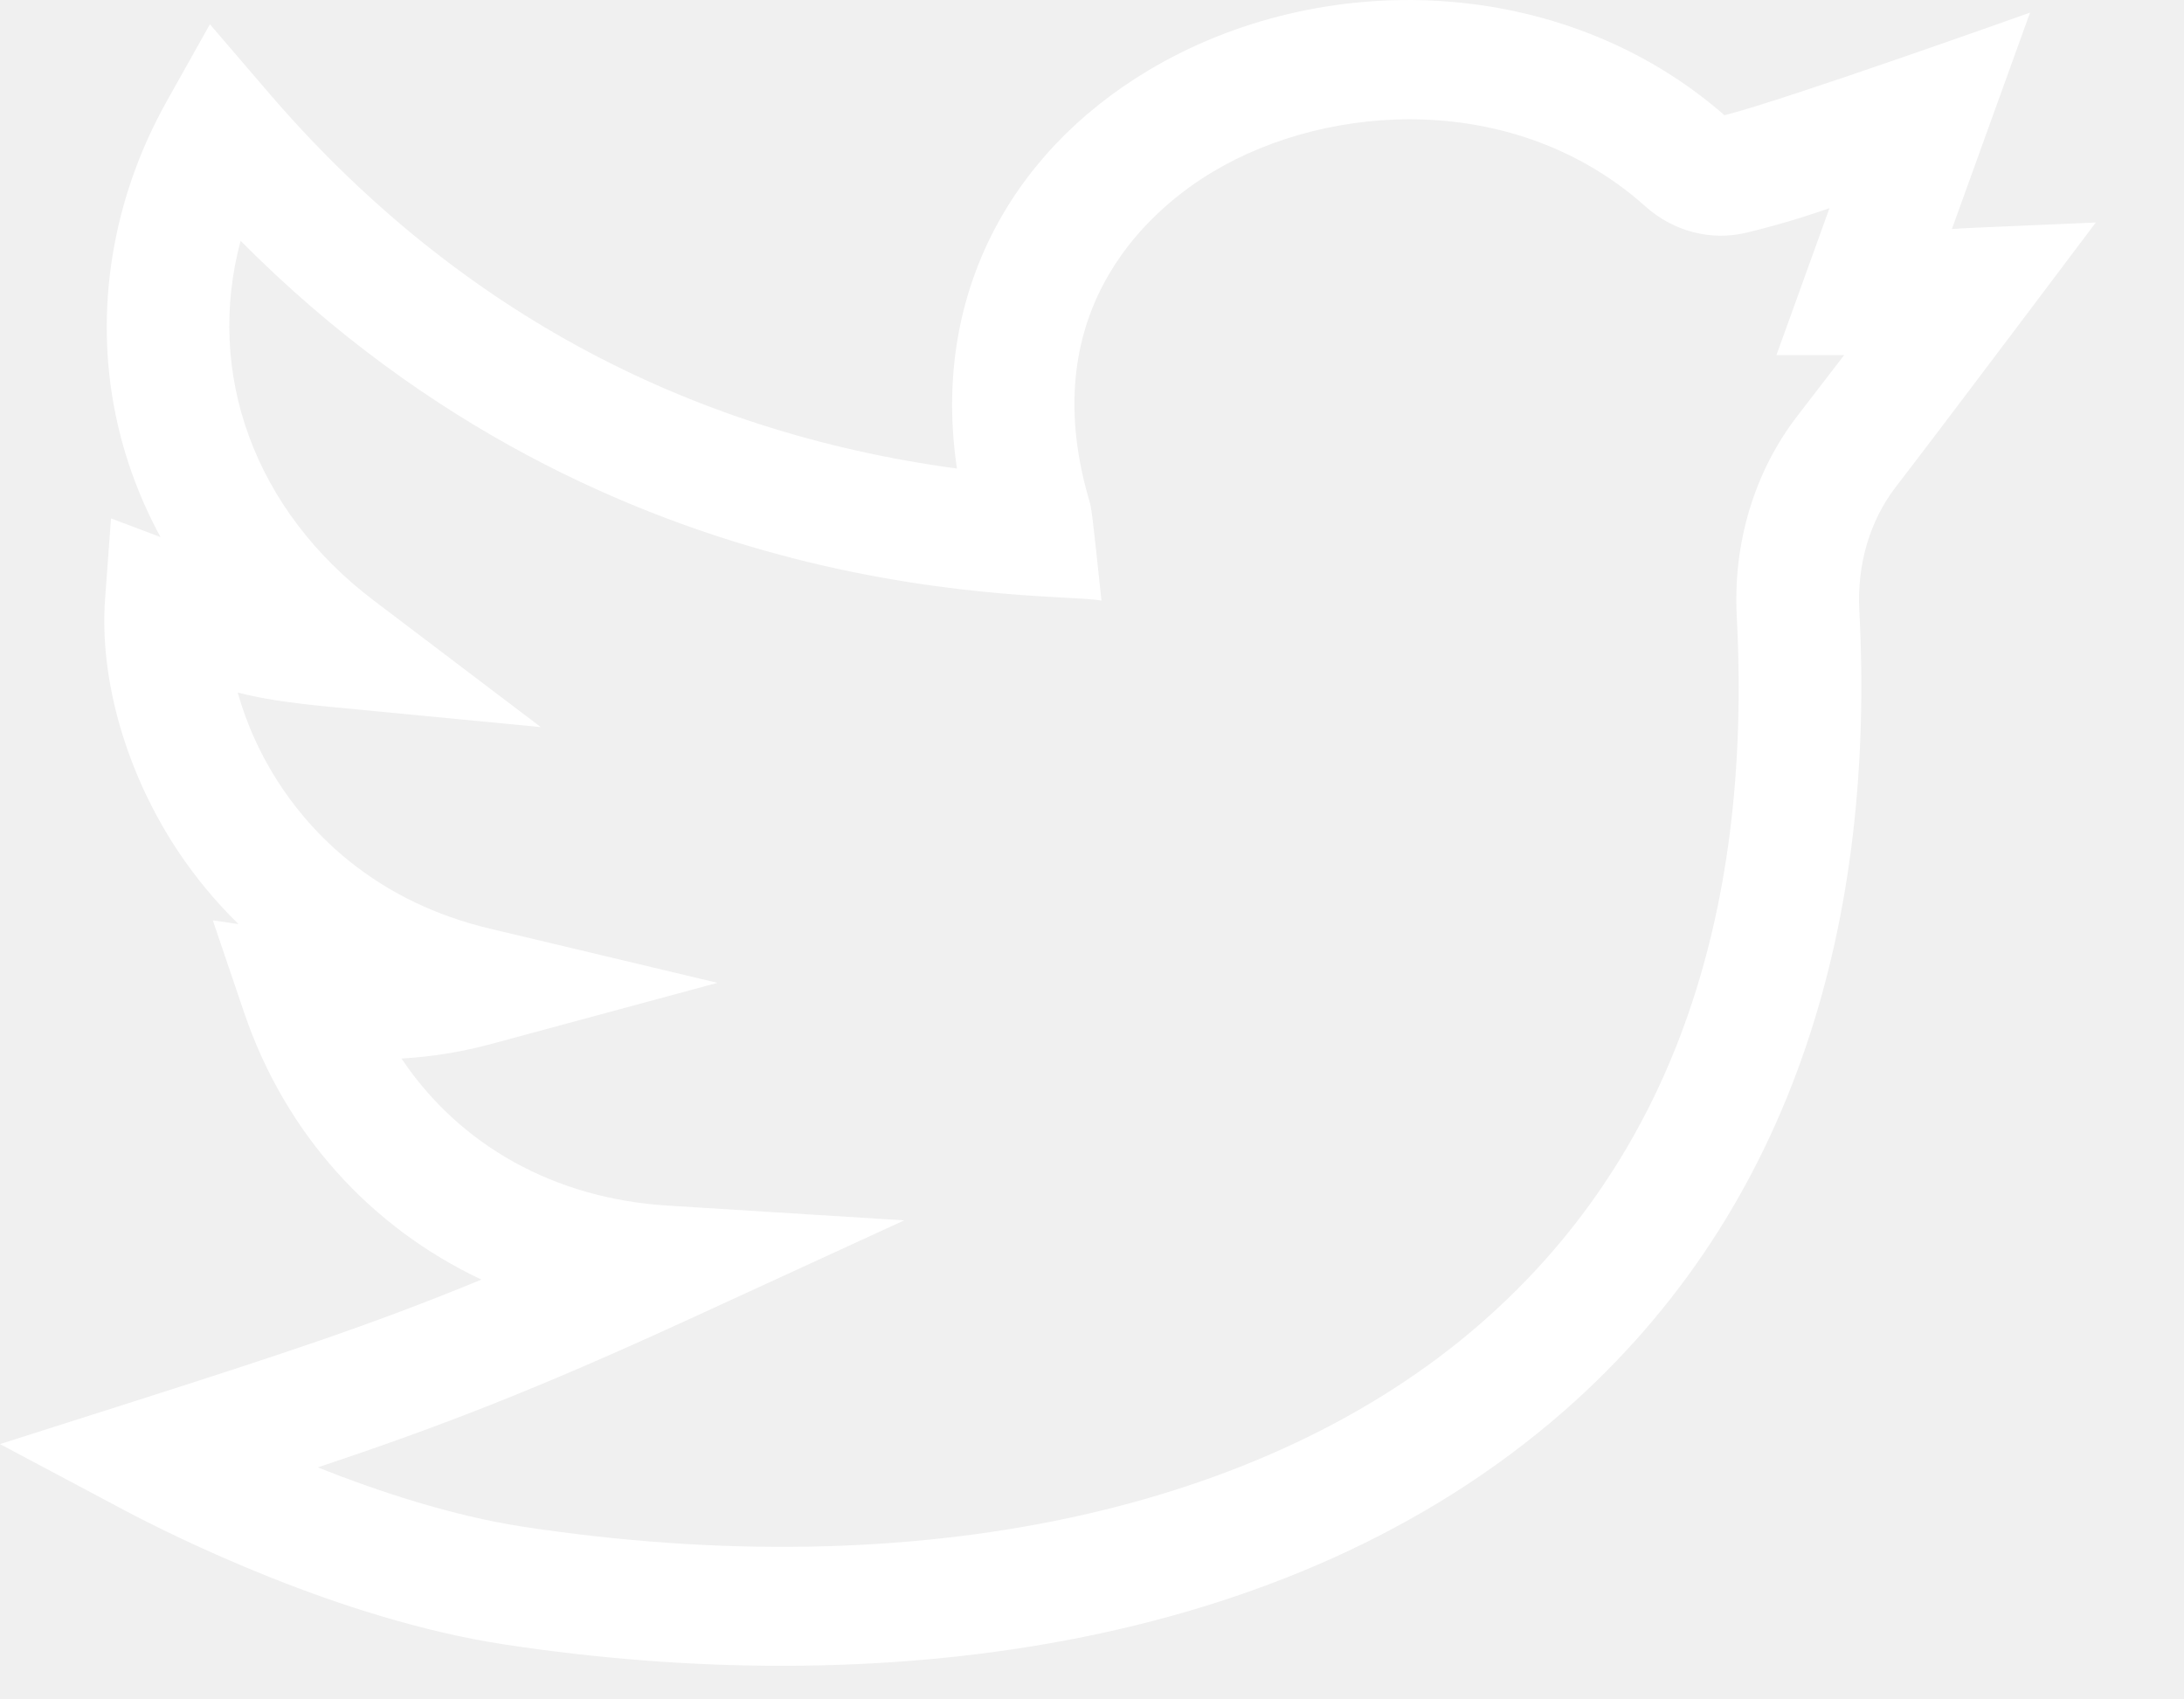
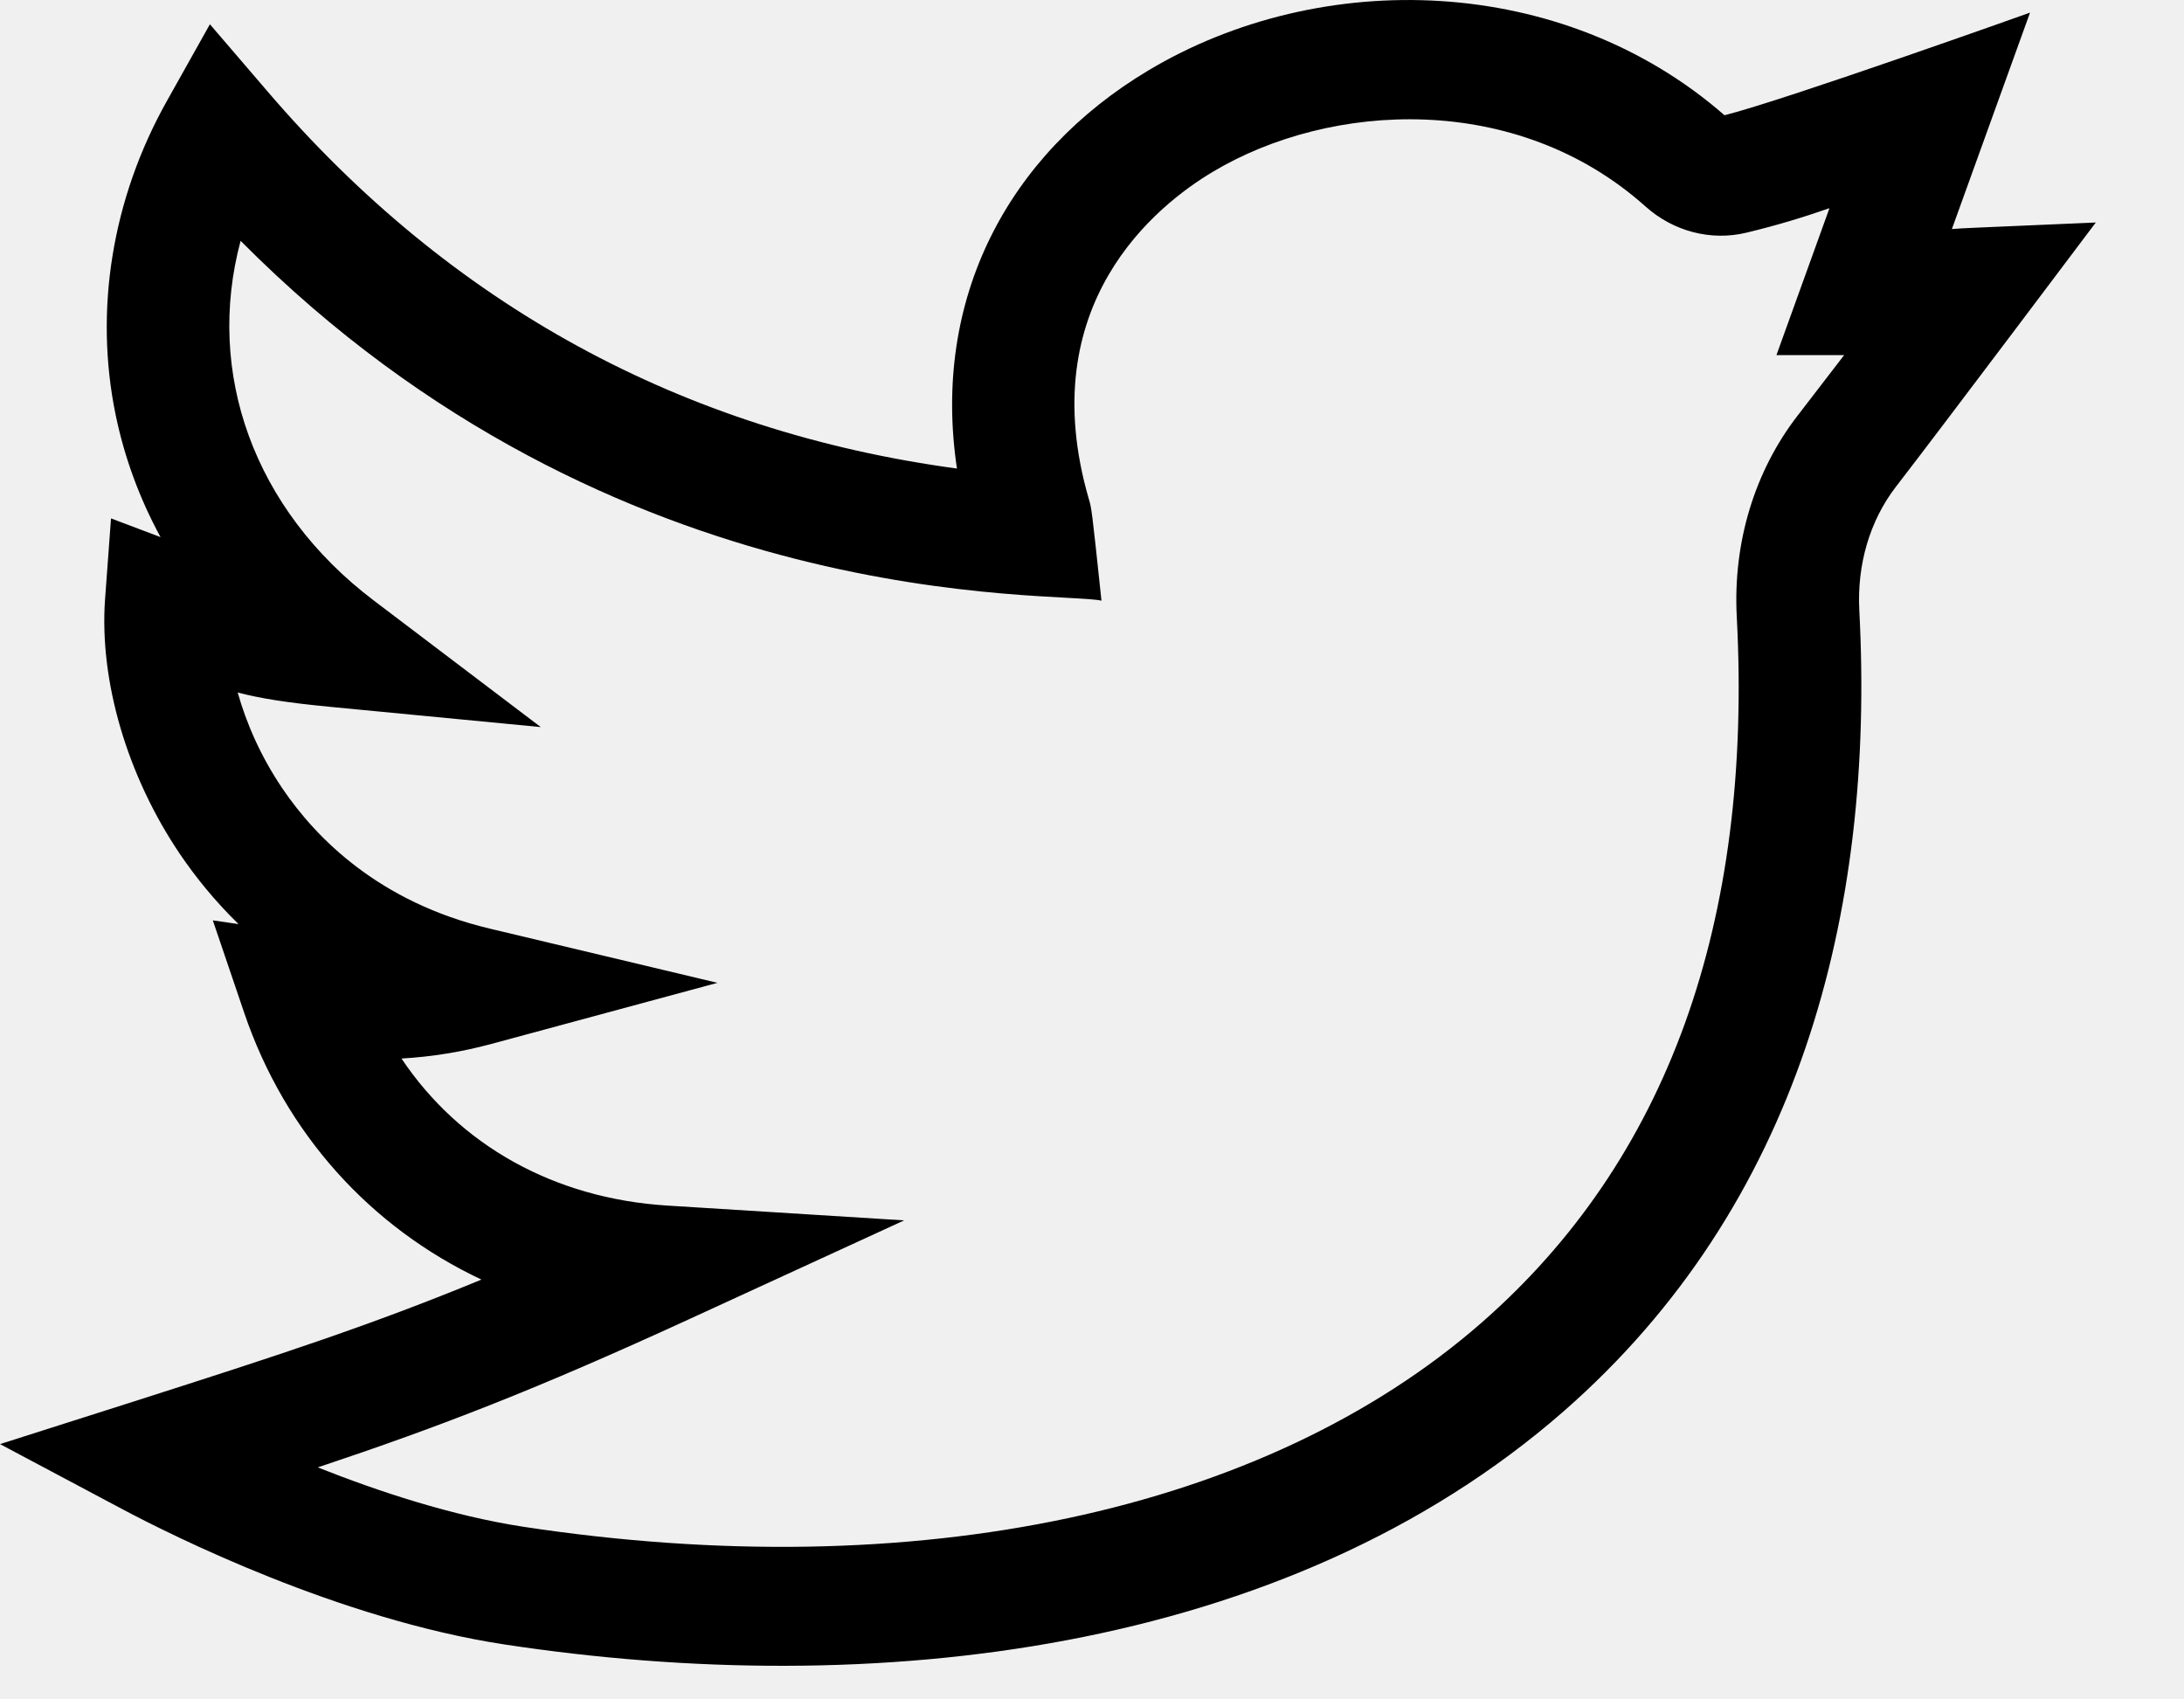
- <svg xmlns="http://www.w3.org/2000/svg" width="18" height="14" viewBox="0 0 18 14" fill="none">
-   <path d="M17.273 1.834C16.186 1.882 16.21 1.878 16.087 1.888L16.731 0.104C16.731 0.104 14.722 0.821 14.213 0.95C12.876 -0.218 10.888 -0.269 9.467 0.579C8.303 1.274 7.678 2.467 7.887 3.862C5.622 3.556 3.713 2.514 2.207 0.756L1.73 0.2L1.374 0.835C0.924 1.638 0.775 2.555 0.953 3.419C1.026 3.773 1.151 4.111 1.323 4.427L0.915 4.273L0.866 4.937C0.817 5.611 1.048 6.397 1.484 7.041C1.607 7.222 1.765 7.421 1.966 7.617L1.754 7.586L2.012 8.346C2.351 9.345 3.055 10.117 3.968 10.547C3.056 10.923 2.319 11.163 1.108 11.55L0 11.903L1.023 12.447C1.414 12.654 2.792 13.346 4.155 13.554C7.183 14.015 10.593 13.639 12.888 11.632C14.821 9.94 15.456 7.535 15.324 5.032C15.304 4.653 15.411 4.291 15.625 4.013C16.054 3.457 17.27 1.837 17.273 1.834ZM14.816 3.425C14.46 3.885 14.282 4.474 14.314 5.082C14.447 7.607 13.74 9.565 12.211 10.902C10.426 12.463 7.547 13.076 4.311 12.584C3.726 12.494 3.12 12.294 2.619 12.095C3.634 11.756 4.418 11.453 5.685 10.871L7.452 10.059L5.501 9.937C4.566 9.879 3.787 9.439 3.309 8.725C3.563 8.71 3.808 8.67 4.052 8.604L5.913 8.101L4.036 7.654C3.124 7.437 2.604 6.907 2.329 6.501C2.148 6.234 2.03 5.96 1.959 5.708C2.147 5.757 2.366 5.792 2.72 5.826L4.457 5.993L3.081 4.95C2.089 4.199 1.692 3.07 1.983 1.985C5.078 5.103 8.713 4.868 9.078 4.951C8.998 4.191 8.996 4.189 8.975 4.117C8.506 2.509 9.533 1.692 9.996 1.416C10.963 0.838 12.499 0.751 13.562 1.702C13.792 1.908 14.102 1.988 14.393 1.918C14.654 1.855 14.868 1.789 15.078 1.716L14.641 2.927L15.199 2.927C15.094 3.064 14.967 3.228 14.816 3.425Z" fill="white" />
+ <svg xmlns="http://www.w3.org/2000/svg" width="18" height="14" viewBox="0 0 18 14" fill="currentColor">
+   <path d="M17.273 1.834C16.186 1.882 16.21 1.878 16.087 1.888L16.731 0.104C16.731 0.104 14.722 0.821 14.213 0.95C12.876 -0.218 10.888 -0.269 9.467 0.579C8.303 1.274 7.678 2.467 7.887 3.862C5.622 3.556 3.713 2.514 2.207 0.756L1.73 0.2L1.374 0.835C0.924 1.638 0.775 2.555 0.953 3.419C1.026 3.773 1.151 4.111 1.323 4.427L0.915 4.273L0.866 4.937C0.817 5.611 1.048 6.397 1.484 7.041C1.607 7.222 1.765 7.421 1.966 7.617L1.754 7.586L2.012 8.346C2.351 9.345 3.055 10.117 3.968 10.547C3.056 10.923 2.319 11.163 1.108 11.55L0 11.903L1.023 12.447C1.414 12.654 2.792 13.346 4.155 13.554C7.183 14.015 10.593 13.639 12.888 11.632C14.821 9.94 15.456 7.535 15.324 5.032C15.304 4.653 15.411 4.291 15.625 4.013C16.054 3.457 17.27 1.837 17.273 1.834ZM14.816 3.425C14.46 3.885 14.282 4.474 14.314 5.082C14.447 7.607 13.74 9.565 12.211 10.902C10.426 12.463 7.547 13.076 4.311 12.584C3.726 12.494 3.12 12.294 2.619 12.095C3.634 11.756 4.418 11.453 5.685 10.871L7.452 10.059L5.501 9.937C4.566 9.879 3.787 9.439 3.309 8.725C3.563 8.71 3.808 8.67 4.052 8.604L5.913 8.101L4.036 7.654C3.124 7.437 2.604 6.907 2.329 6.501C2.148 6.234 2.03 5.96 1.959 5.708C2.147 5.757 2.366 5.792 2.72 5.826L4.457 5.993L3.081 4.95C2.089 4.199 1.692 3.07 1.983 1.985C5.078 5.103 8.713 4.868 9.078 4.951C8.998 4.191 8.996 4.189 8.975 4.117C8.506 2.509 9.533 1.692 9.996 1.416C10.963 0.838 12.499 0.751 13.562 1.702C13.792 1.908 14.102 1.988 14.393 1.918C14.654 1.855 14.868 1.789 15.078 1.716L14.641 2.927L15.199 2.927C15.094 3.064 14.967 3.228 14.816 3.425Z" />
</svg>
